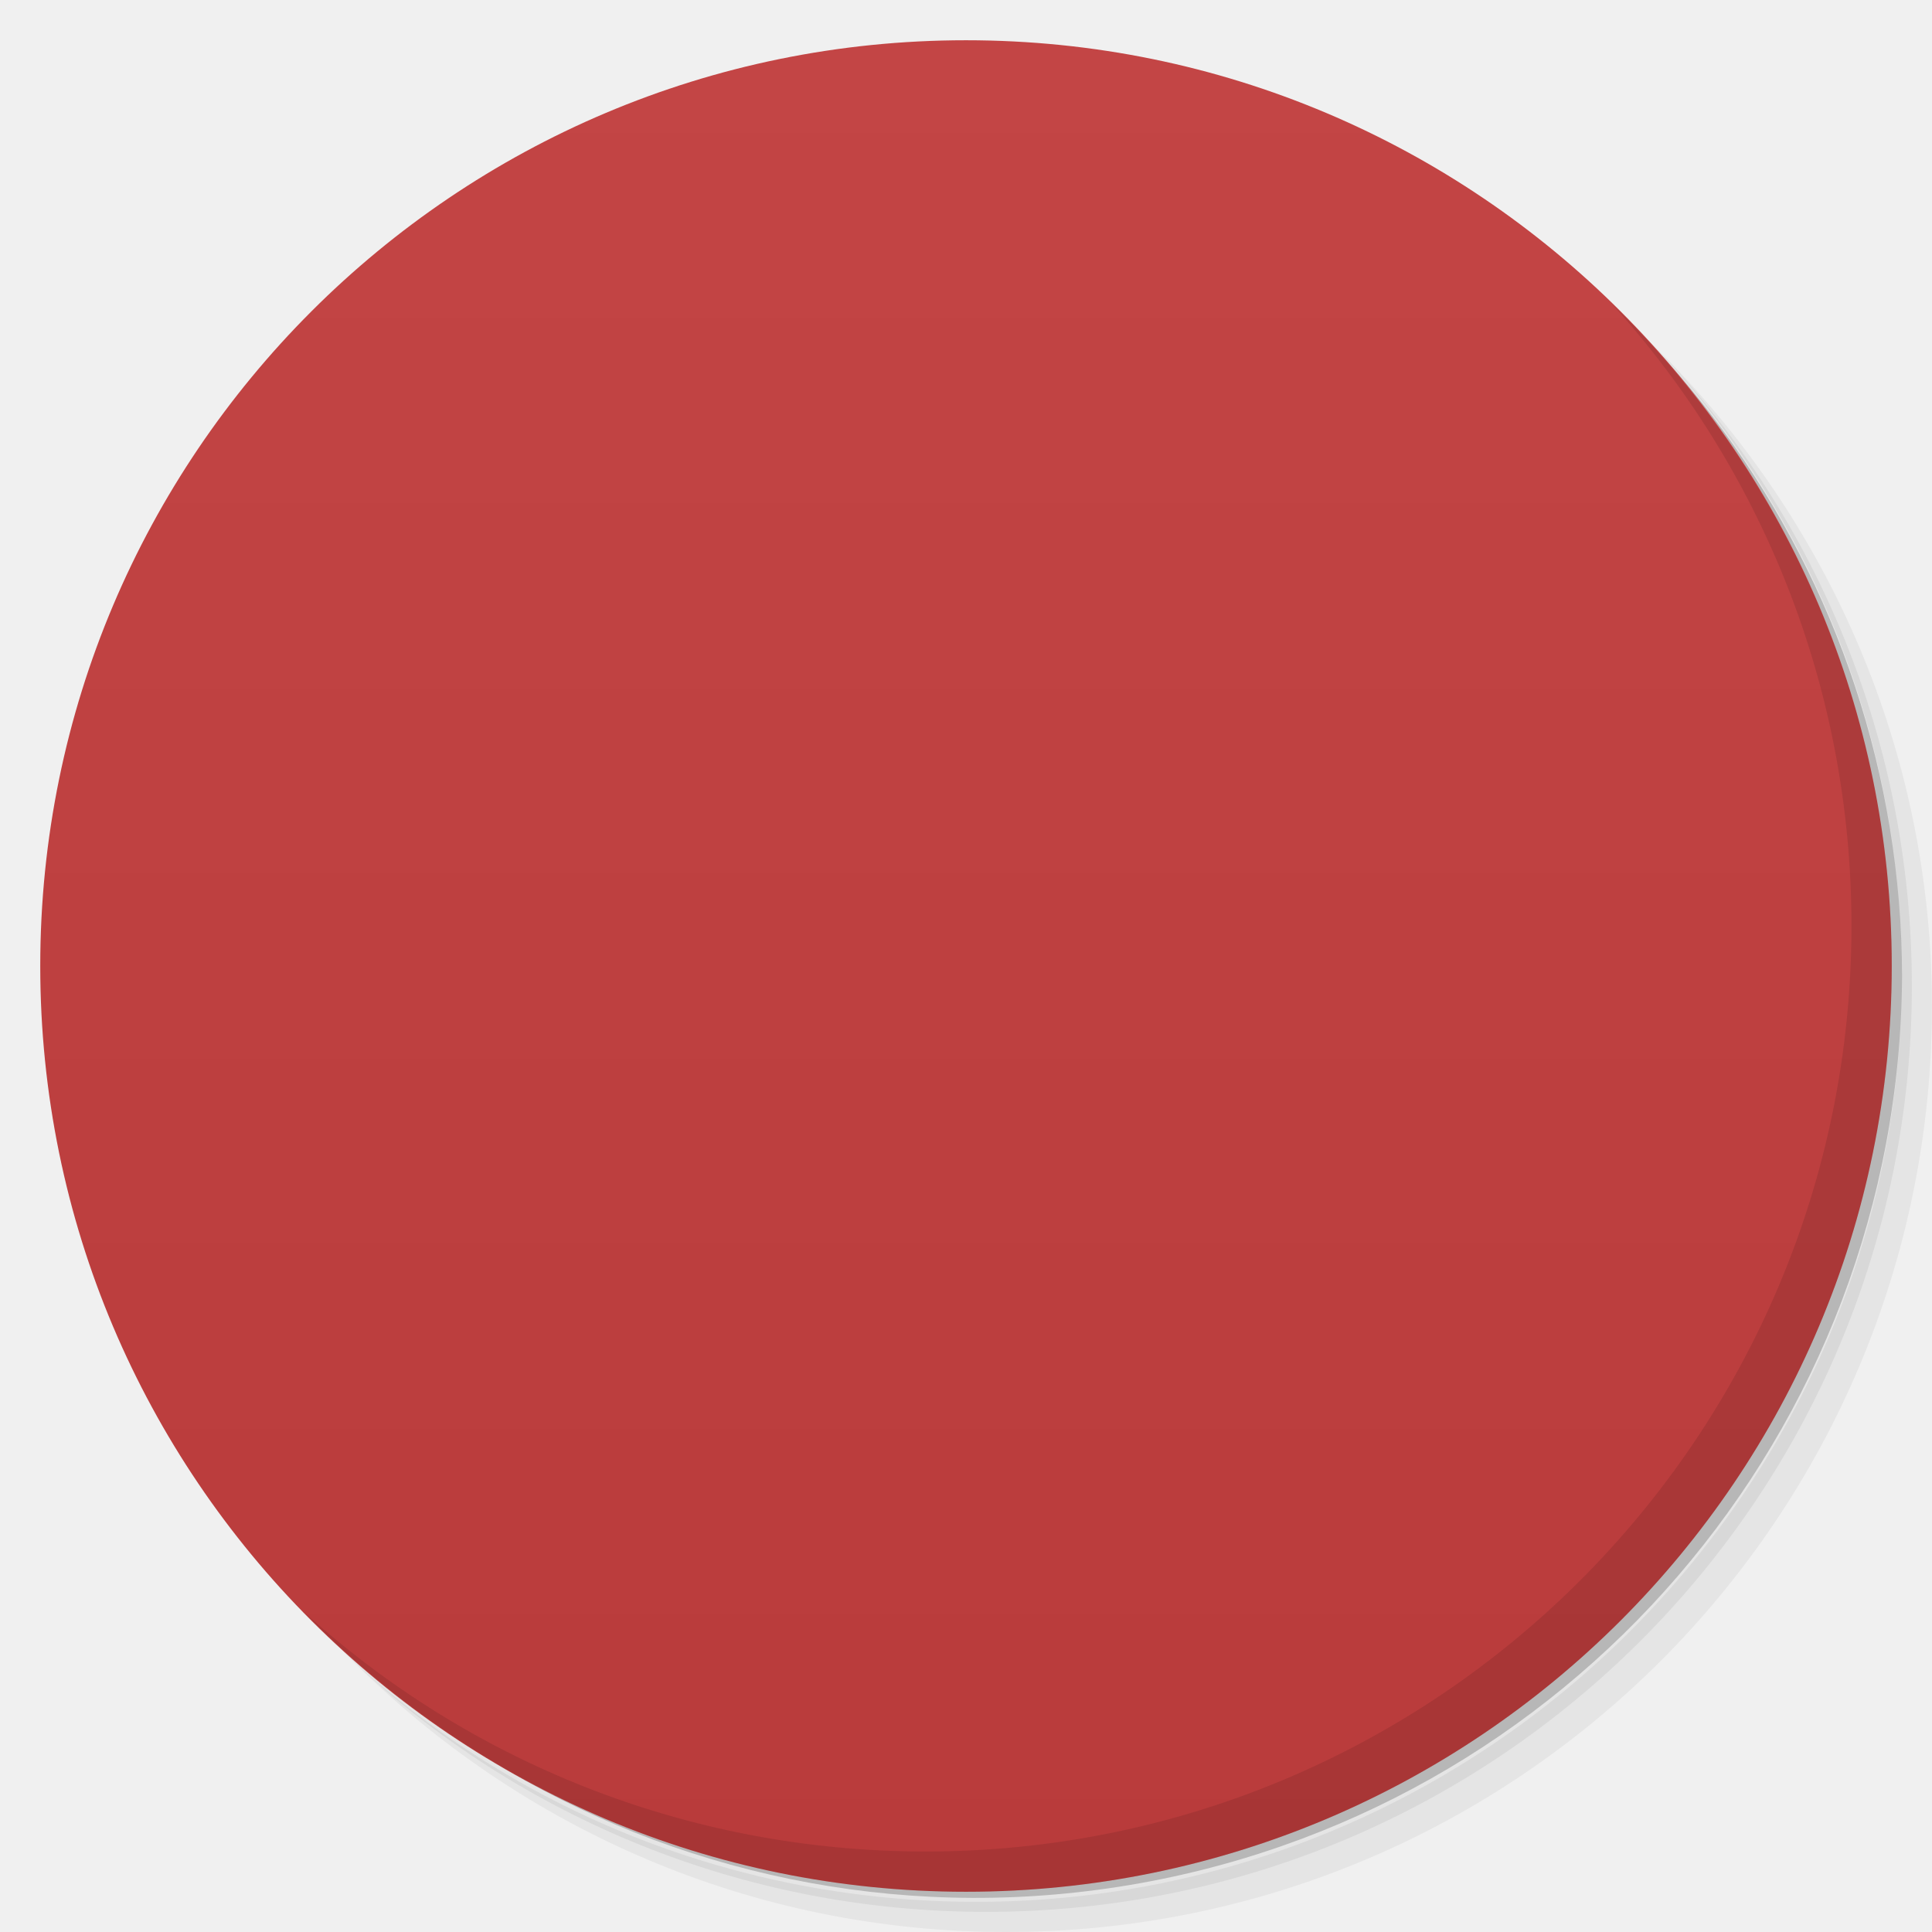
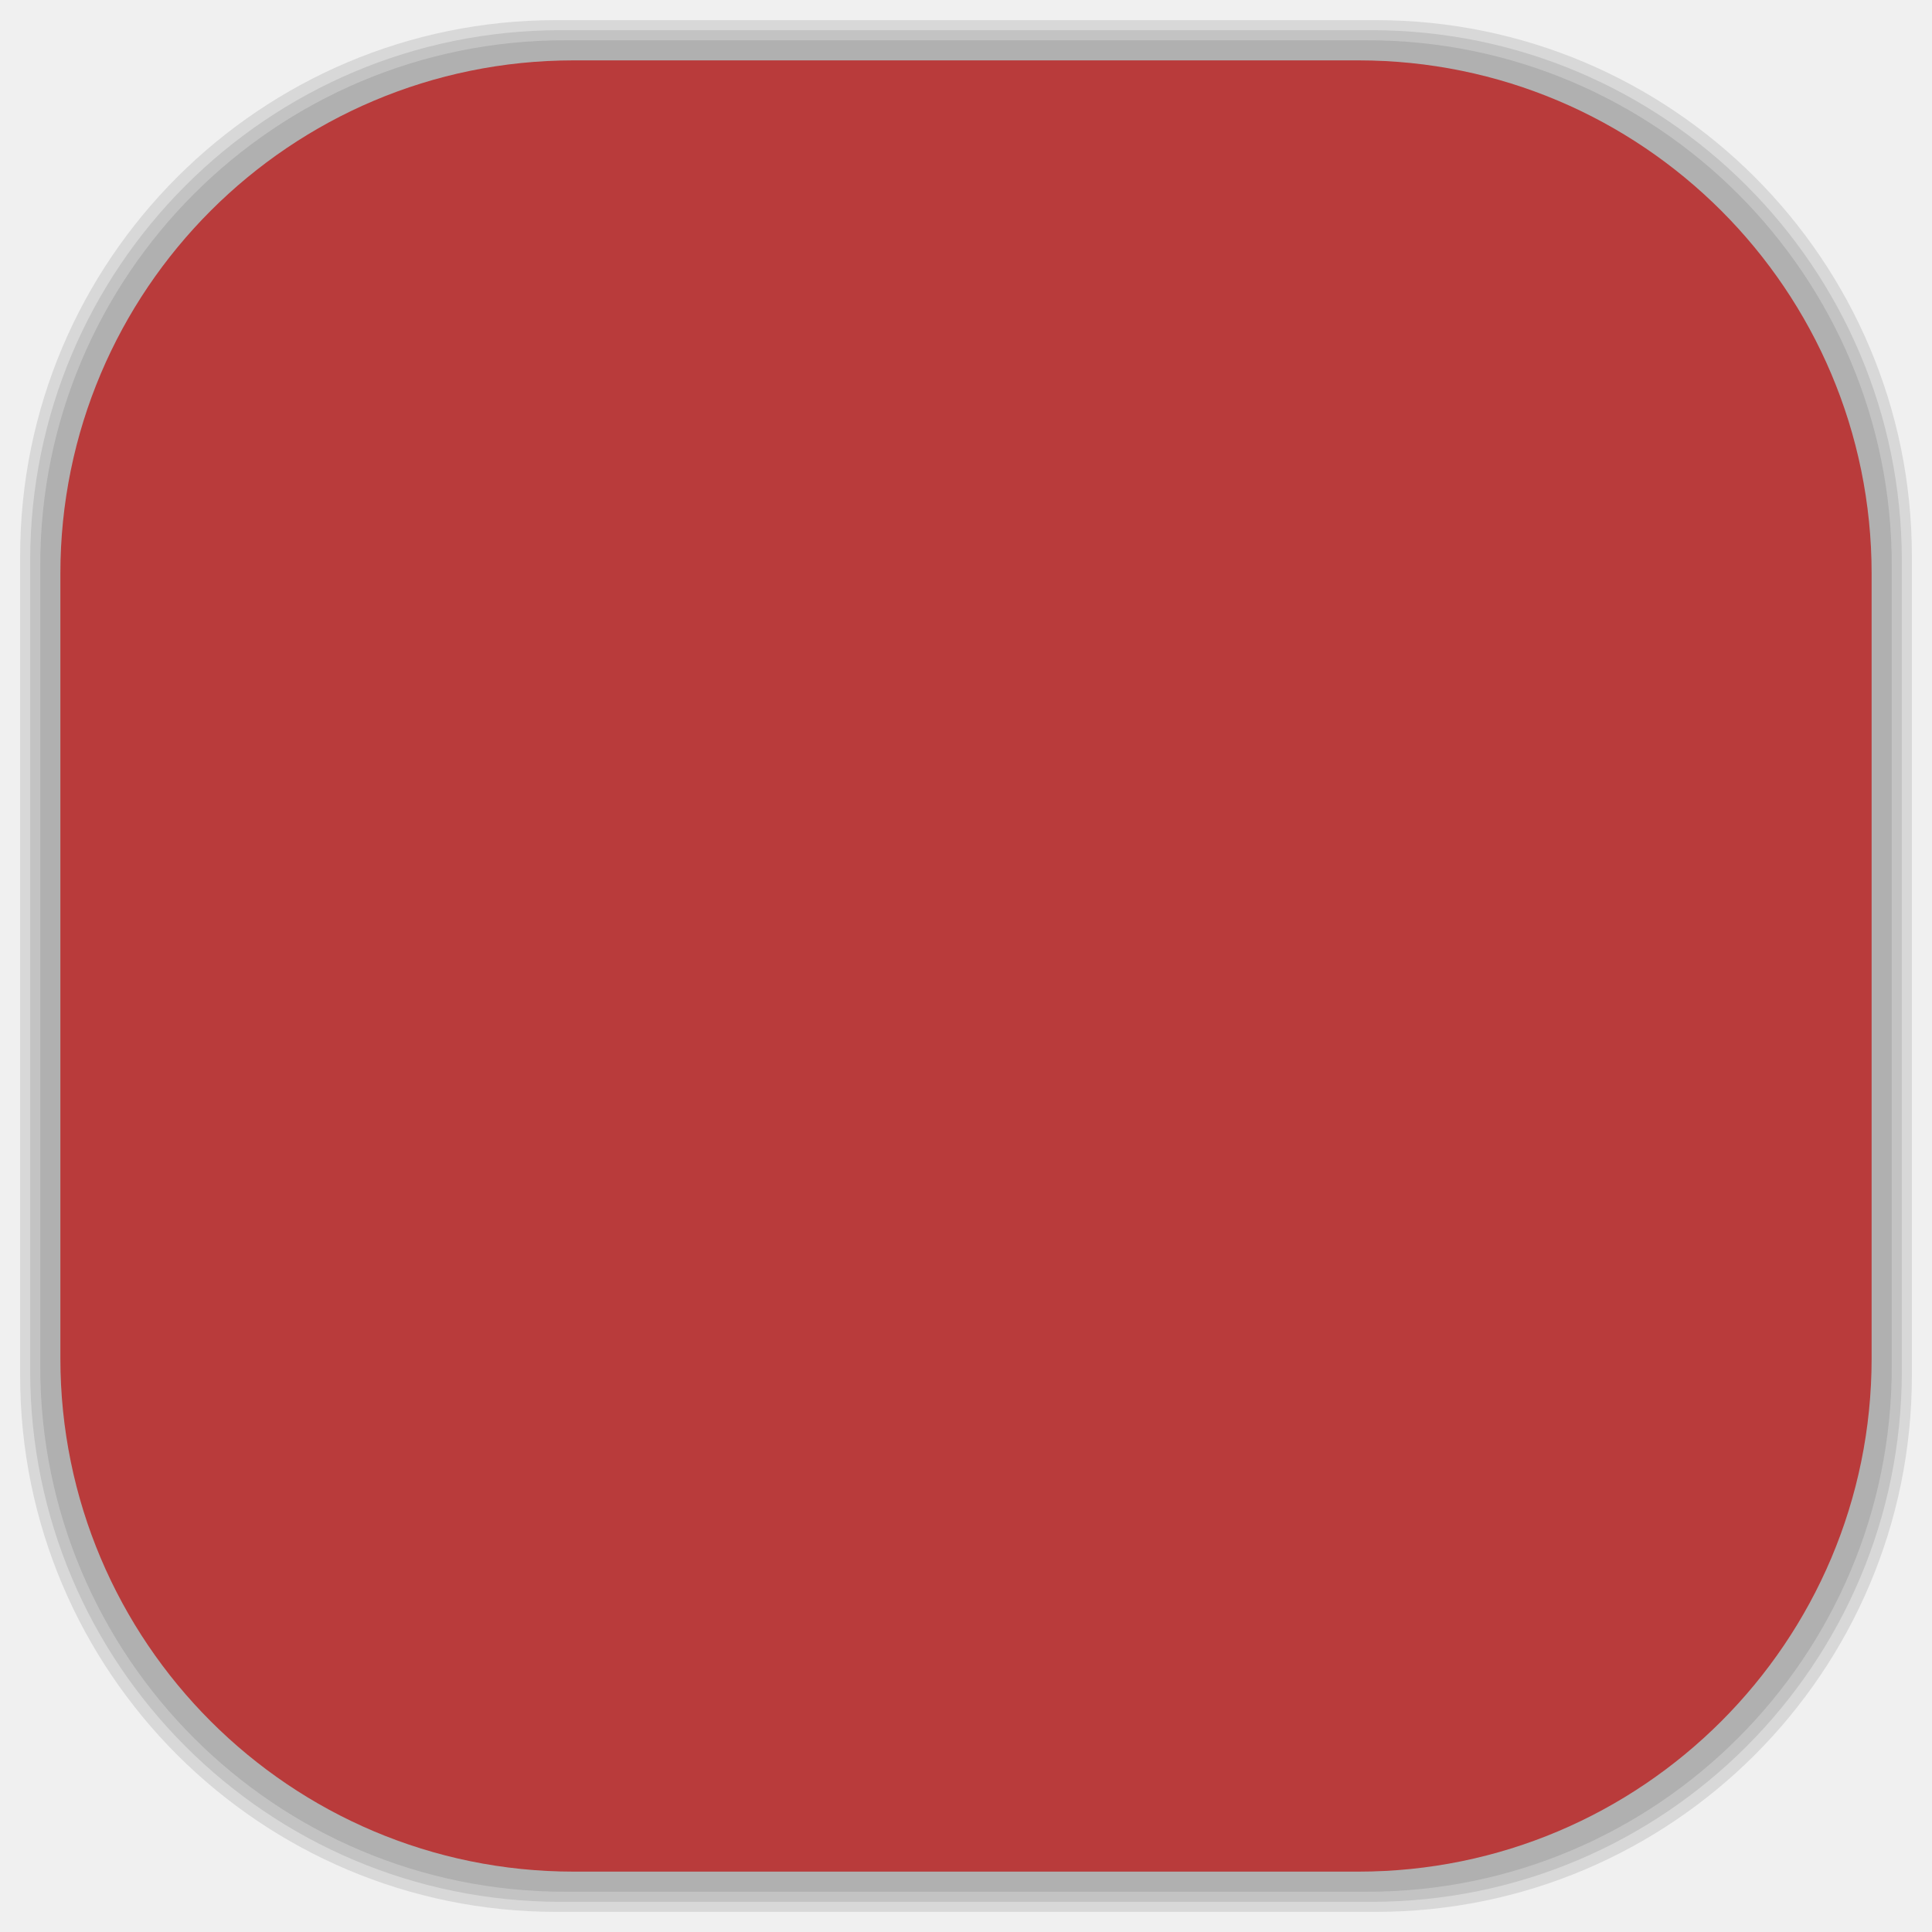
- <svg viewBox="0 0 48 48">
-   <defs>
+ <svg xmlns="http://www.w3.org/2000/svg" viewBox="0 0 48 48" id="svg2" version="1.1" width="100%" height="100%">
+   <defs id="defs4">
    <linearGradient id="linearGradient3764" x1="1" x2="47" gradientUnits="userSpaceOnUse" gradientTransform="matrix(0,-1,1,0,-1.5e-6,48)">
-       <stop stop-color="#b93b3b" stop-opacity="1" />
-       <stop offset="1" stop-color="#c34545" stop-opacity="1" />
+       <stop stop-color="#b93b3b" stop-opacity="1" id="stop7" />
+       <stop offset="1" stop-color="#c34545" stop-opacity="1" id="stop9" />
    </linearGradient>
    <clipPath id="clipPath-233610327">
-       <g transform="translate(0,-1004.362)">
-         <path d="m -24 13 c 0 1.105 -0.672 2 -1.5 2 -0.828 0 -1.5 -0.895 -1.5 -2 0 -1.105 0.672 -2 1.5 -2 0.828 0 1.5 0.895 1.5 2 z" transform="matrix(15.33333,0,0,11.5,415,878.8622)" fill="#1890d0" />
+       <g transform="translate(0,-1004.362)" id="g12">
+         <path d="m -24 13 c 0 1.105 -0.672 2 -1.5 2 -0.828 0 -1.5 -0.895 -1.5 -2 0 -1.105 0.672 -2 1.5 -2 0.828 0 1.5 0.895 1.5 2 z" transform="matrix(15.33333,0,0,11.5,415,878.8622)" fill="#1890d0" id="path14" />
      </g>
    </clipPath>
    <clipPath id="clipPath-239231159">
-       <g transform="translate(0,-1004.362)">
-         <path d="m -24 13 c 0 1.105 -0.672 2 -1.5 2 -0.828 0 -1.5 -0.895 -1.5 -2 0 -1.105 0.672 -2 1.5 -2 0.828 0 1.5 0.895 1.5 2 z" transform="matrix(15.33333,0,0,11.5,415,878.8622)" fill="#1890d0" />
+       <g transform="translate(0,-1004.362)" id="g17">
+         <path d="m -24 13 c 0 1.105 -0.672 2 -1.5 2 -0.828 0 -1.5 -0.895 -1.5 -2 0 -1.105 0.672 -2 1.5 -2 0.828 0 1.5 0.895 1.5 2 z" transform="matrix(15.33333,0,0,11.5,415,878.8622)" fill="#1890d0" id="path19" />
+       </g>
+     </clipPath>
+     <linearGradient id="linearGradient3764-6" x1="1" x2="47" gradientUnits="userSpaceOnUse" gradientTransform="matrix(0,-1,1,0,-1.5e-6,48)">
+       <stop stop-color="#b5945b" stop-opacity="1" id="stop7-1" />
+       <stop offset="1" stop-color="#bb9e69" stop-opacity="1" id="stop9-6" />
+     </linearGradient>
+     <clipPath id="clipPath-899834956">
+       <g transform="translate(0,-1004.362)" id="g12-8">
+         <path d="m -24 13 c 0 1.105 -0.672 2 -1.5 2 -0.828 0 -1.5 -0.895 -1.5 -2 0 -1.105 0.672 -2 1.5 -2 0.828 0 1.5 0.895 1.5 2 z" transform="matrix(15.33333,0,0,11.5,415,878.8622)" fill="#1890d0" id="path14-9" />
+       </g>
+     </clipPath>
+     <clipPath id="clipPath-909443126">
+       <g transform="translate(0,-1004.362)" id="g17-23">
+         <path d="m -24 13 c 0 1.105 -0.672 2 -1.5 2 -0.828 0 -1.5 -0.895 -1.5 -2 0 -1.105 0.672 -2 1.5 -2 0.828 0 1.5 0.895 1.5 2 z" transform="matrix(15.33333,0,0,11.5,415,878.8622)" fill="#1890d0" id="path19-0" />
+       </g>
+     </clipPath>
+     <clipPath id="clipPath-909443126-7">
+       <g transform="translate(0,-1004.362)" id="g17-2">
+         <path style="fill:#1890d0" d="m -24,13 c 0,1.105 -0.672,2 -1.5,2 -0.828,0 -1.5,-0.895 -1.5,-2 0,-1.105 0.672,-2 1.5,-2 0.828,0 1.5,0.895 1.5,2 z" transform="matrix(15.33333,0,0,11.5,415,878.8622)" id="path19-3" />
+       </g>
+     </clipPath>
+     <linearGradient id="linearGradient3759">
+       <stop id="stop3761" offset="0" style="stop-color:#a75e15;stop-opacity:1;" />
+       <stop id="stop3763" offset="1" style="stop-color:#ffffff;stop-opacity:0;" />
+     </linearGradient>
+     <linearGradient id="linearGradient3777">
+       <stop id="stop3779" offset="0" style="stop-color:#e0dd00;stop-opacity:1;" />
+       <stop id="stop3781" offset="1" style="stop-color:#000000;stop-opacity:0;" />
+     </linearGradient>
+     <clipPath id="clipPath-239231159-9">
+       <g transform="translate(0,-1004.362)" id="g17-20">
+         <path style="fill:#1890d0" d="m -24,13 c 0,1.105 -0.672,2 -1.5,2 -0.828,0 -1.5,-0.895 -1.5,-2 0,-1.105 0.672,-2 1.5,-2 0.828,0 1.5,0.895 1.5,2 z" transform="matrix(15.33333,0,0,11.5,415,878.8622)" id="path19-9" />
      </g>
    </clipPath>
  </defs>
-   <g>
-     <path d="m 36.31 5 c 5.859 4.062 9.688 10.831 9.688 18.5 c 0 12.426 -10.07 22.5 -22.5 22.5 c -7.669 0 -14.438 -3.828 -18.5 -9.688 c 1.037 1.822 2.306 3.499 3.781 4.969 c 4.085 3.712 9.514 5.969 15.469 5.969 c 12.703 0 23 -10.298 23 -23 c 0 -5.954 -2.256 -11.384 -5.969 -15.469 c -1.469 -1.475 -3.147 -2.744 -4.969 -3.781 z m 4.969 3.781 c 3.854 4.113 6.219 9.637 6.219 15.719 c 0 12.703 -10.297 23 -23 23 c -6.081 0 -11.606 -2.364 -15.719 -6.219 c 4.16 4.144 9.883 6.719 16.219 6.719 c 12.703 0 23 -10.298 23 -23 c 0 -6.335 -2.575 -12.06 -6.719 -16.219 z" opacity="0.05" />
-     <path d="m 41.28 8.781 c 3.712 4.085 5.969 9.514 5.969 15.469 c 0 12.703 -10.297 23 -23 23 c -5.954 0 -11.384 -2.256 -15.469 -5.969 c 4.113 3.854 9.637 6.219 15.719 6.219 c 12.703 0 23 -10.298 23 -23 c 0 -6.081 -2.364 -11.606 -6.219 -15.719 z" opacity="0.1" />
-     <path d="m 31.25 2.375 c 8.615 3.154 14.75 11.417 14.75 21.13 c 0 12.426 -10.07 22.5 -22.5 22.5 c -9.708 0 -17.971 -6.135 -21.12 -14.75 a 23 23 0 0 0 44.875 -7 a 23 23 0 0 0 -16 -21.875 z" opacity="0.2" />
+   <g id="g33" />
+   <g id="g3085">
+     <g id="layer2">
+       <rect ry="13.037" rx="13.037" y="1" x="1" height="46" width="46" id="rect3007" style="opacity:0.1;fill:#000000;fill-opacity:1;fill-rule:nonzero;stroke:none" />
+       <rect style="opacity:0.1;fill:#000000;fill-opacity:1;fill-rule:nonzero;stroke:none" id="rect3011" width="47" height="47" x="0.5" y="0.5" rx="13.32" ry="13.32" />
+       <rect style="opacity:0.1;fill:#000000;fill-opacity:1;fill-rule:nonzero;stroke:none" id="rect3013" width="46.5" height="46.5" x="0.75" y="0.75" rx="13.178" ry="13.178" />
+     </g>
+     <g style="display:inline" id="layer1">
+       <rect transform="matrix(0,-1,1,0,0,0)" ry="12.753" rx="12.753" y="1.5" x="-46.5" height="45" width="45" id="rect2988" style="fill:#b93b3b;fill-opacity:1;fill-rule:nonzero;stroke:none" />
+     </g>
  </g>
-   <g>
-     <path d="m 24 1 c 12.703 0 23 10.297 23 23 c 0 12.703 -10.297 23 -23 23 -12.703 0 -23 -10.297 -23 -23 0 -12.703 10.297 -23 23 -23 z" fill="url(#linearGradient3764)" fill-opacity="1" />
-   </g>
-   <g />
-   <g>
-     <g clip-path="url(#clipPath-233610327)">
-       <g transform="translate(1,1)">
-         <g opacity="0.1">
-           <g>
-             <path d="m 33 12.01 l 0 4.828 c -4.52 0.086 -5.816 5.168 -5.816 5.168 l 3.813 0 l 0 4 l -5.516 0 c -3.18 10.461 -10.484 9.961 -10.484 9.961 l 0 -4.828 c 0 0 4.641 0.918 7.01 -8.305 c 2.961 -11.531 10.992 -10.848 10.992 -10.848 m 0.004 0.023" fill="#000" stroke="none" fill-rule="nonzero" fill-opacity="1" />
-           </g>
-         </g>
+   <g transform="translate(0,0.02542778)" id="g47-4">
+     <g clip-path="url(#clipPath-239231159-9)" id="g49-3">
+       <g id="g51-6">
+         <path style="fill:#ffffff;fill-opacity:1;fill-rule:nonzero;stroke:none" d="m 33,12.01 0,4.828 c -4.52,0.086 -5.816,5.168 -5.816,5.168 l 3.813,0 0,4 -5.516,0 c -3.18,10.461 -10.484,9.961 -10.484,9.961 l 0,-4.828 c 0,0 4.641,0.918 7.01,-8.305 2.961,-11.531 10.992,-10.848 10.992,-10.848 m 0.004,0.023" id="path53-3" />
      </g>
    </g>
  </g>
-   <g>
-     <g clip-path="url(#clipPath-239231159)">
-       <g>
-         <path d="m 33 12.01 l 0 4.828 c -4.52 0.086 -5.816 5.168 -5.816 5.168 l 3.813 0 l 0 4 l -5.516 0 c -3.18 10.461 -10.484 9.961 -10.484 9.961 l 0 -4.828 c 0 0 4.641 0.918 7.01 -8.305 c 2.961 -11.531 10.992 -10.848 10.992 -10.848 m 0.004 0.023" fill="#fff" stroke="none" fill-rule="nonzero" fill-opacity="1" />
-       </g>
-     </g>
-   </g>
-   <g>
-     <path d="m 40.03 7.531 c 3.712 4.084 5.969 9.514 5.969 15.469 0 12.703 -10.297 23 -23 23 c -5.954 0 -11.384 -2.256 -15.469 -5.969 4.178 4.291 10.01 6.969 16.469 6.969 c 12.703 0 23 -10.298 23 -23 0 -6.462 -2.677 -12.291 -6.969 -16.469 z" opacity="0.1" />
-   </g>
</svg>
